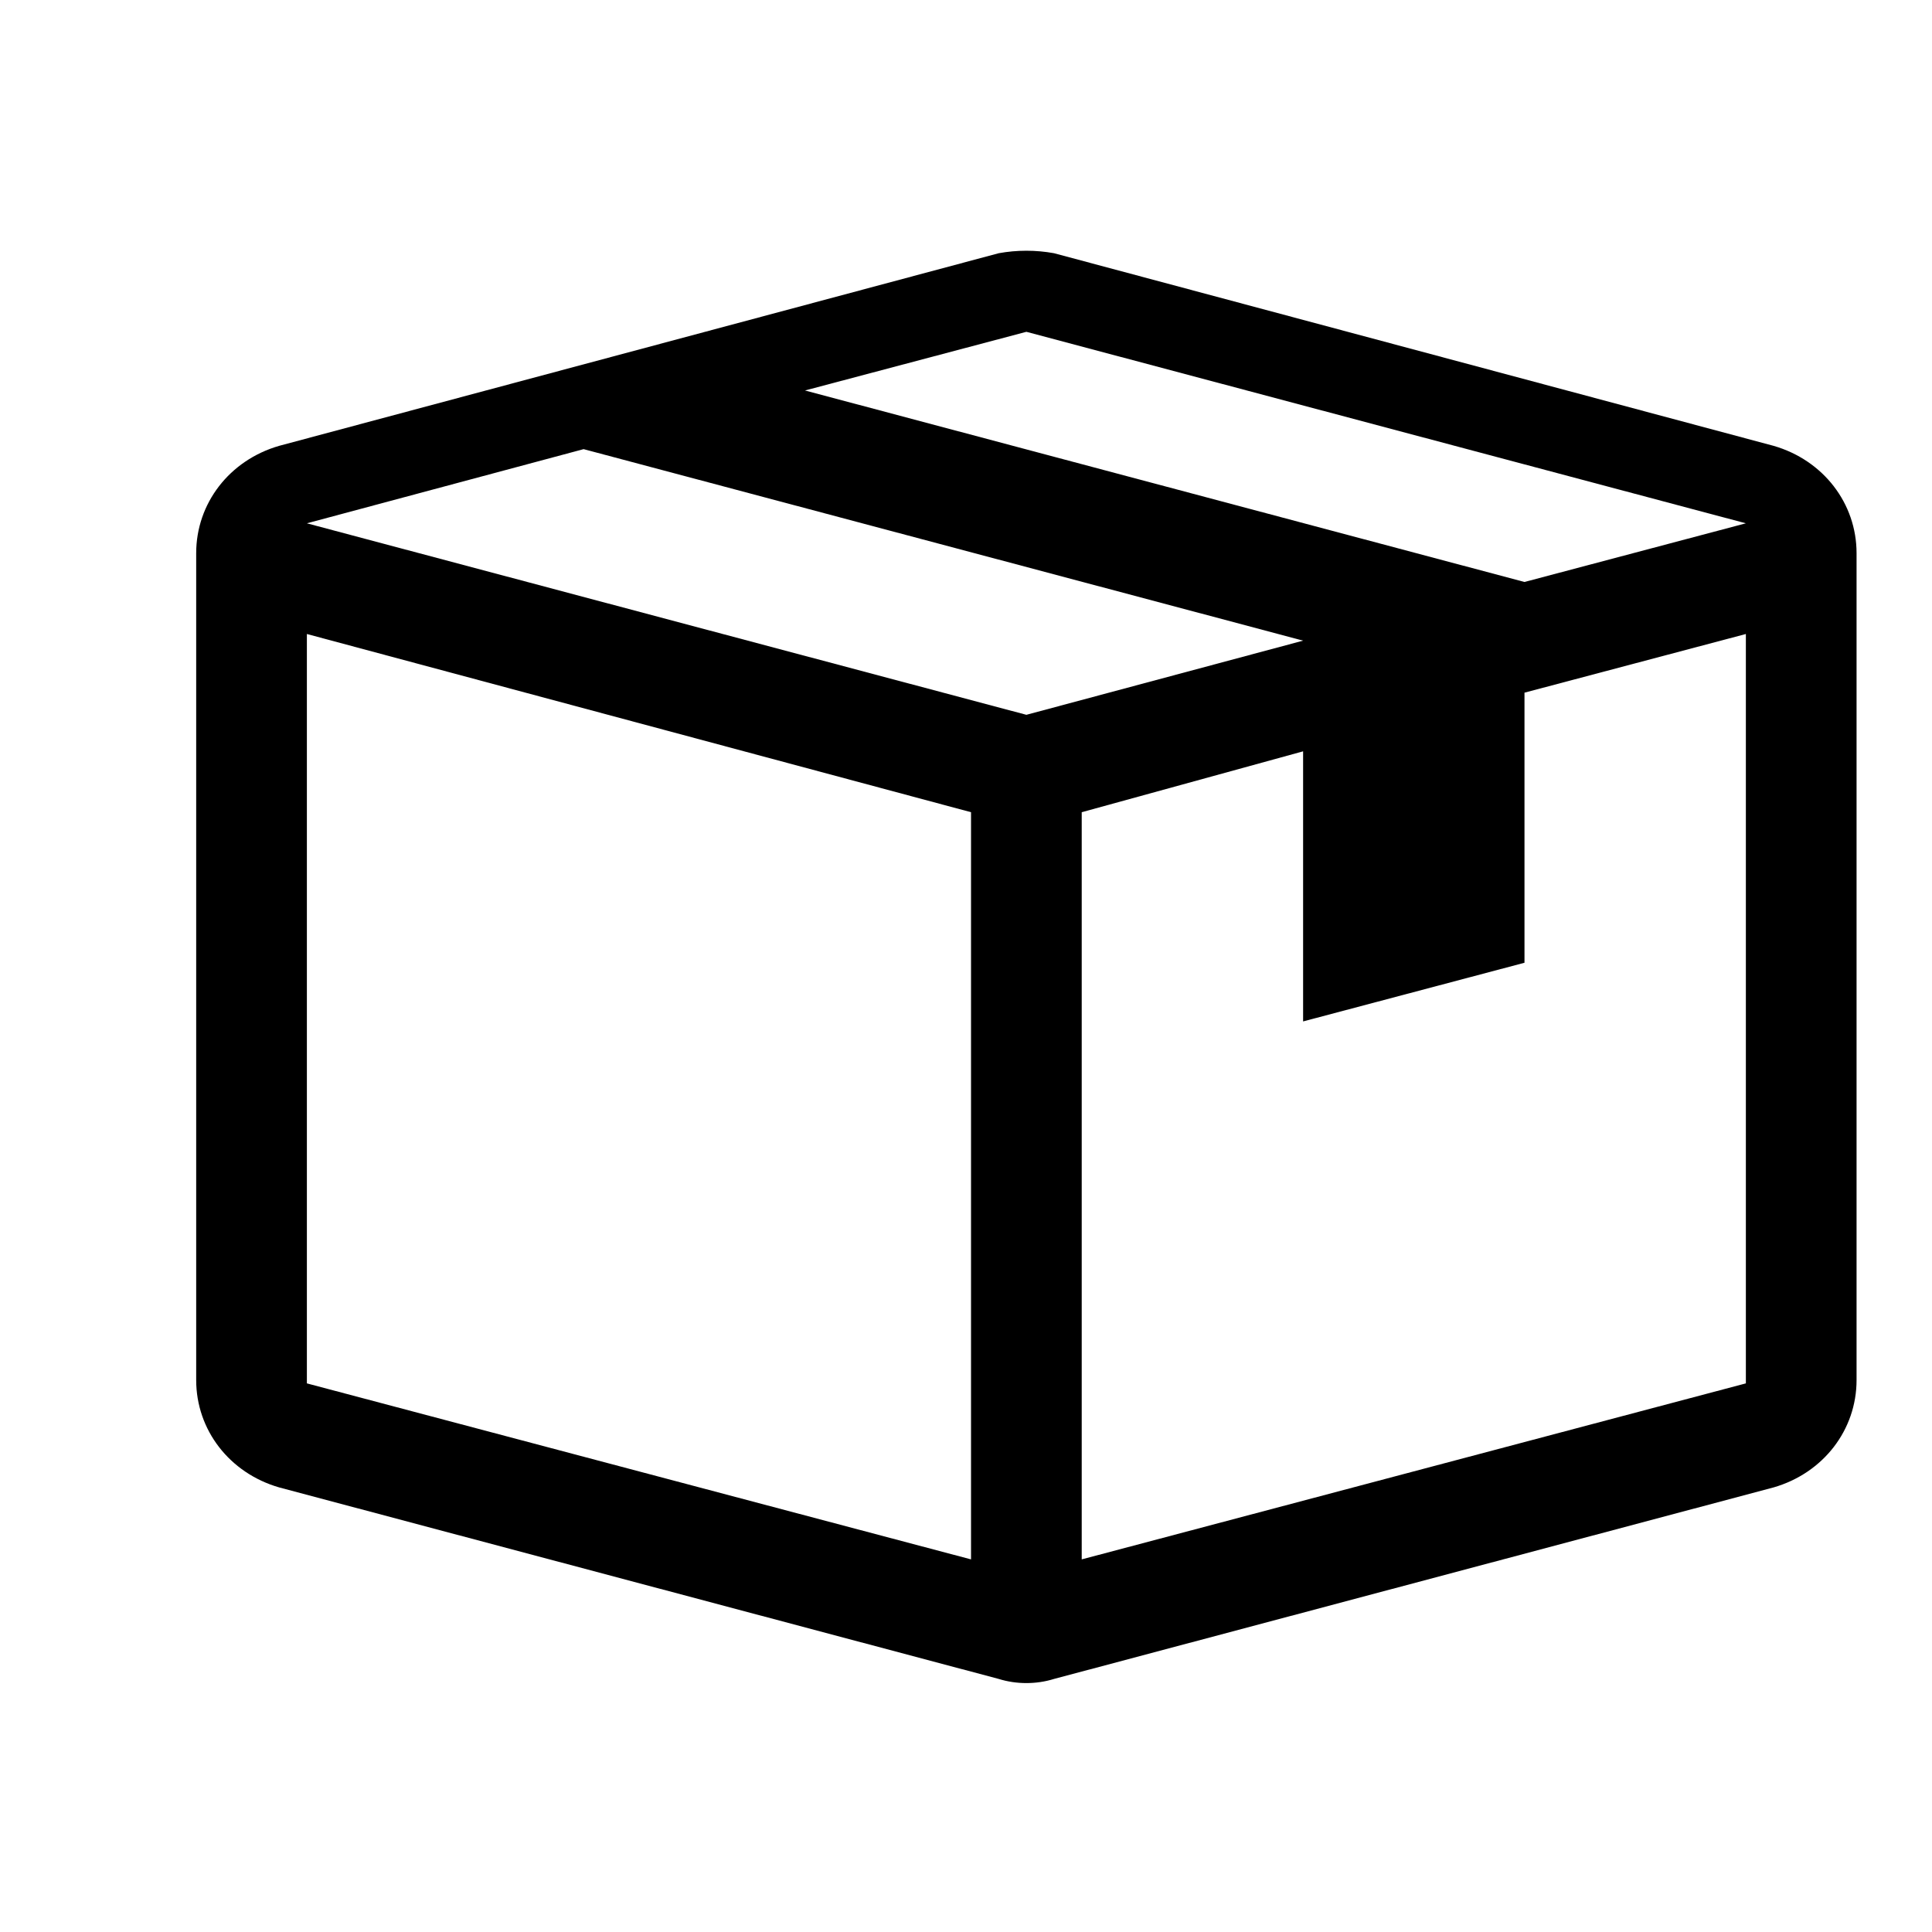
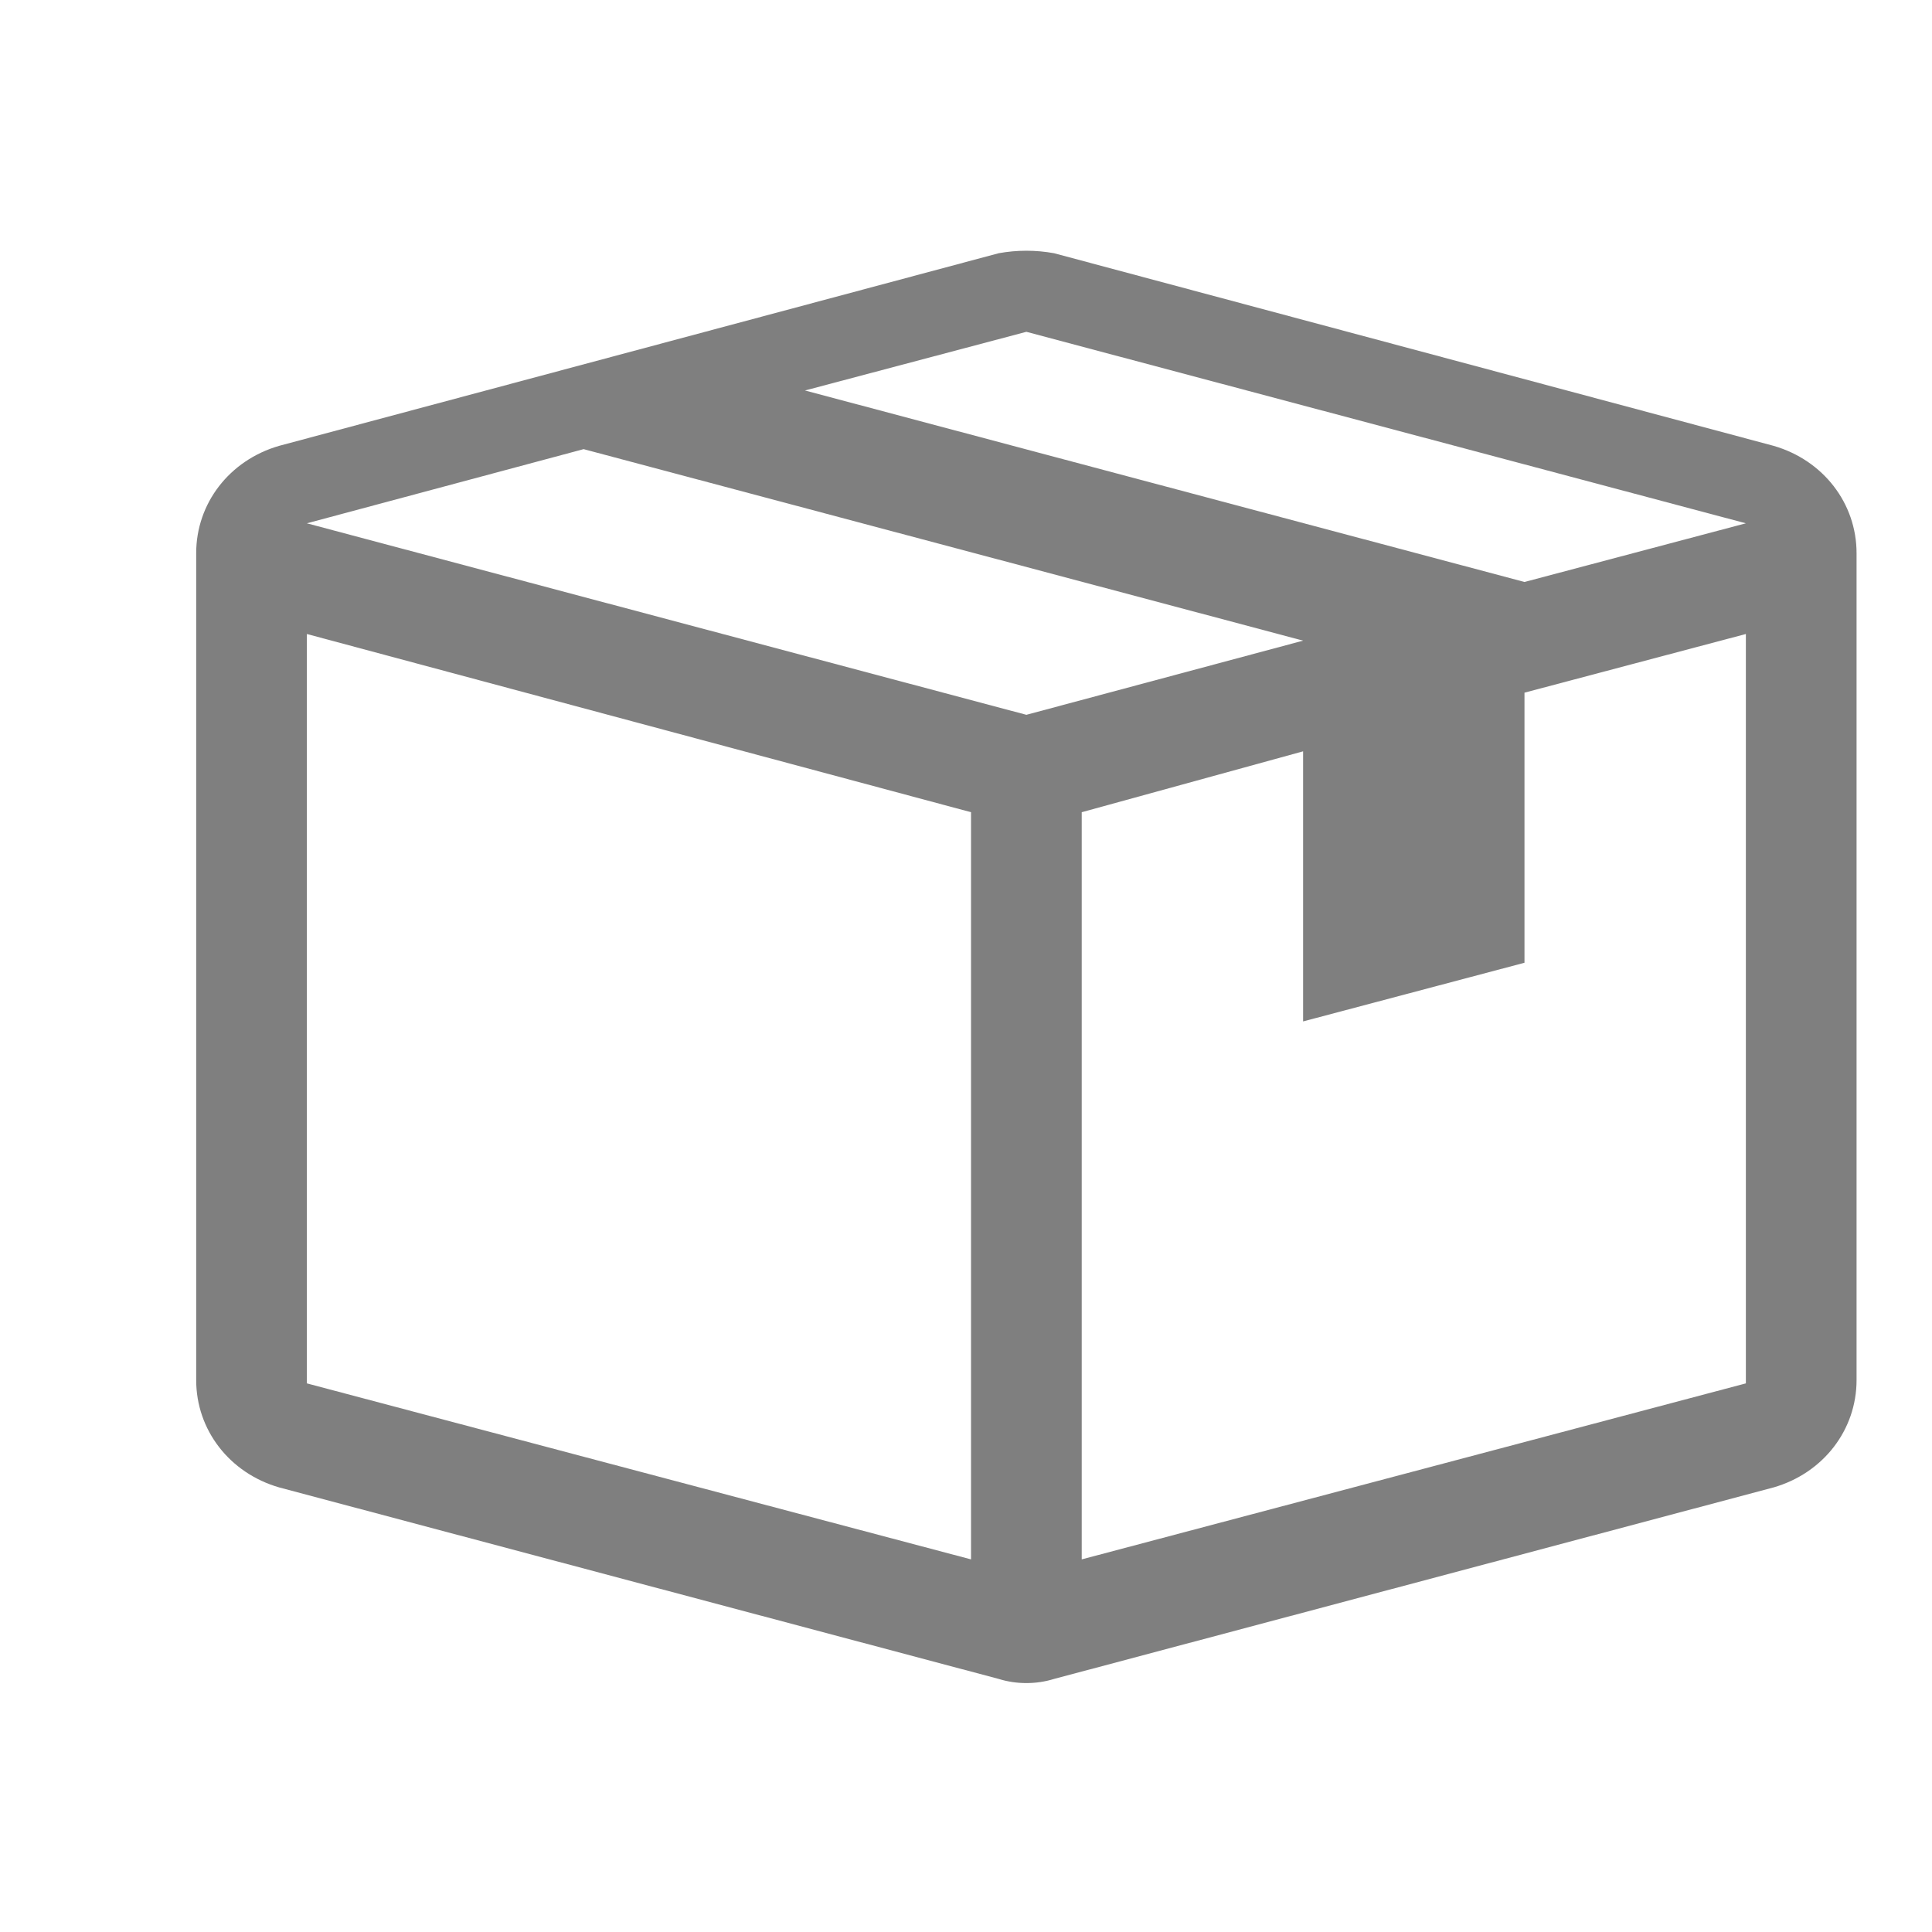
<svg xmlns="http://www.w3.org/2000/svg" id="SvgjsSvg1001" width="288" height="288" version="1.1">
  <defs id="SvgjsDefs1002" />
  <g id="SvgjsG1008" transform="matrix(0.9167,0,0,0.9167,12.7449,12.00645)">
    <svg width="288" height="288" viewBox="0 0 16 16">
-       <path fill="#000000" fill-rule="evenodd" d="M1 4.27v7.47c0 .45.3.84.75.97l6.5 1.73c.16.05.34.05.5 0l6.5-1.73c.45-.13.75-.52.75-.97V4.27c0-.45-.3-.84-.75-.97l-6.5-1.74a1.4 1.4 0 0 0-.5 0L1.75 3.3c-.45.13-.75.52-.75.97zm7 9.09l-6-1.59V5l6 1.61v6.75zM2 4l2.5-.67L11 5.06l-2.5.67L2 4zm13 7.77l-6 1.59V6.61l2-.55V8.5l2-.53V5.53L15 5v6.77zm-2-7.24L6.5 2.8l2-.53L15 4l-2 .53z" class="color000 svgShape" />
+       <path fill="rgba(0,0,0,0.5)" fill-rule="evenodd" d="M1 4.27v7.47c0 .45.3.84.75.97l6.5 1.73c.16.05.34.05.5 0l6.5-1.73c.45-.13.75-.52.75-.97V4.27c0-.45-.3-.84-.75-.97l-6.5-1.74a1.4 1.4 0 0 0-.5 0L1.75 3.3c-.45.13-.75.52-.75.97zm7 9.09l-6-1.59V5l6 1.61v6.75zM2 4l2.5-.67L11 5.06l-2.5.67L2 4zm13 7.77l-6 1.59V6.61l2-.55V8.5l2-.53V5.53L15 5v6.77zm-2-7.24L6.5 2.8l2-.53L15 4l-2 .53z" class="color000 svgShape" />
    </svg>
  </g>
</svg>
